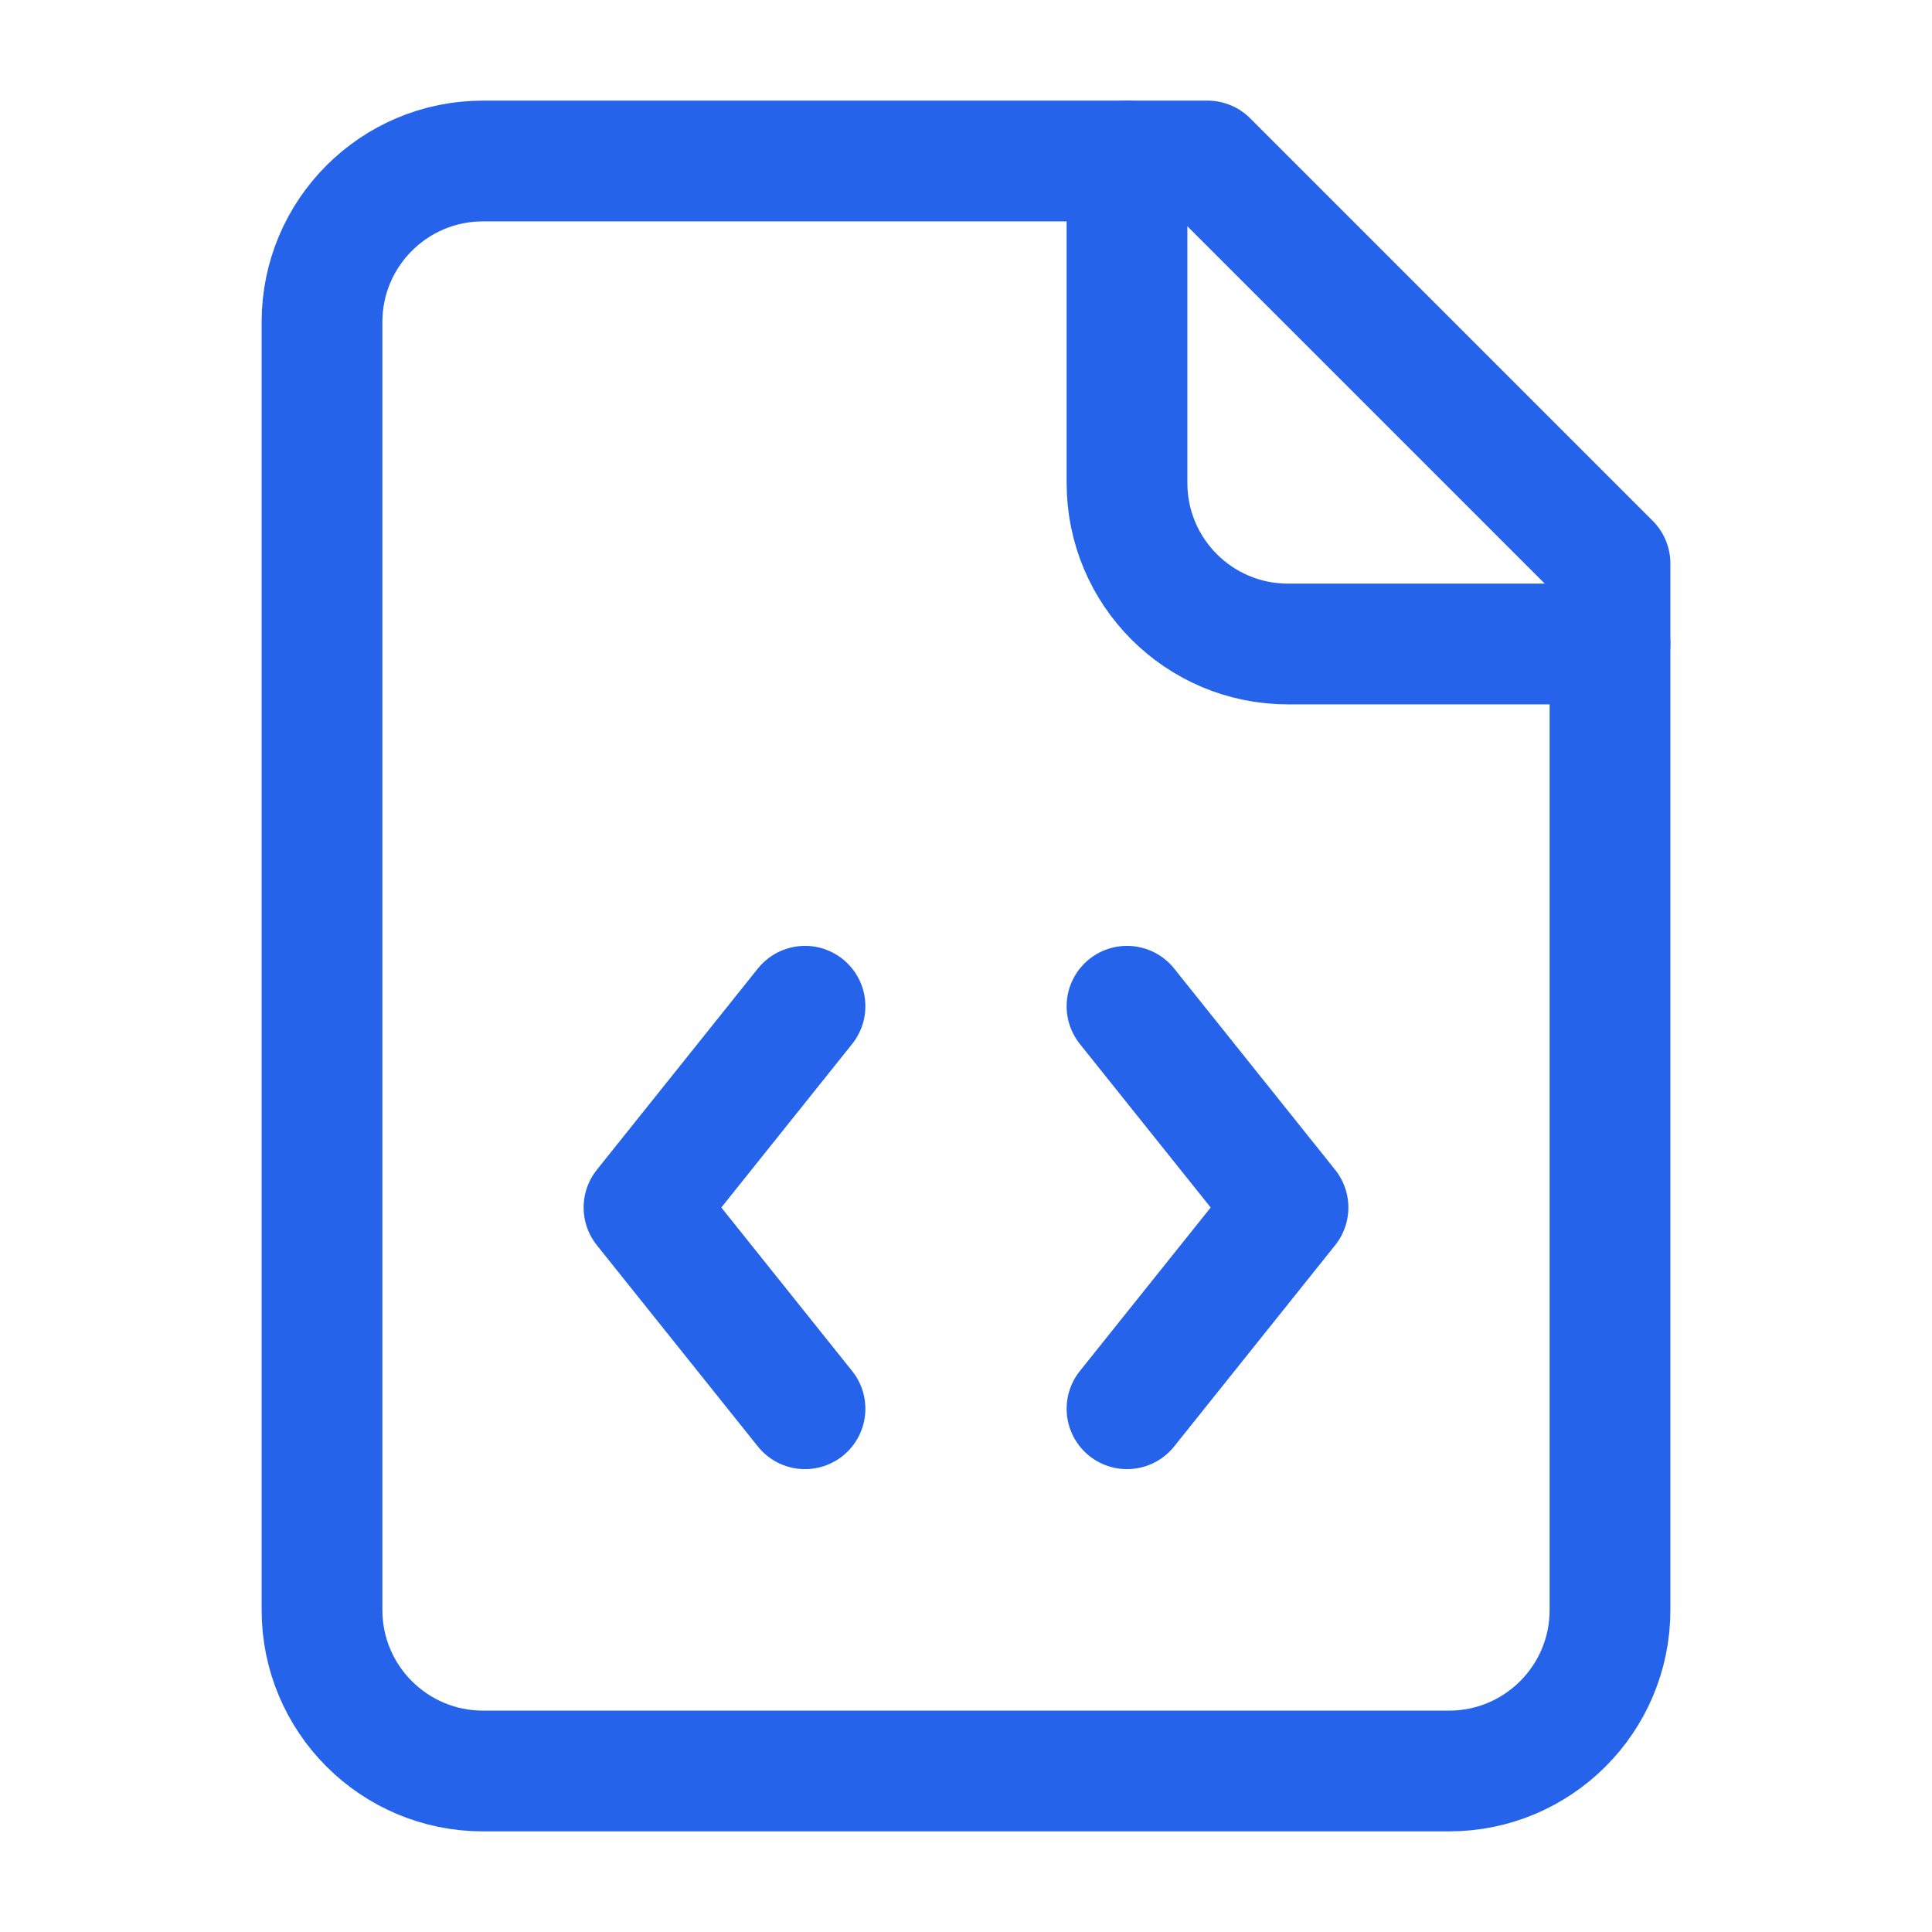
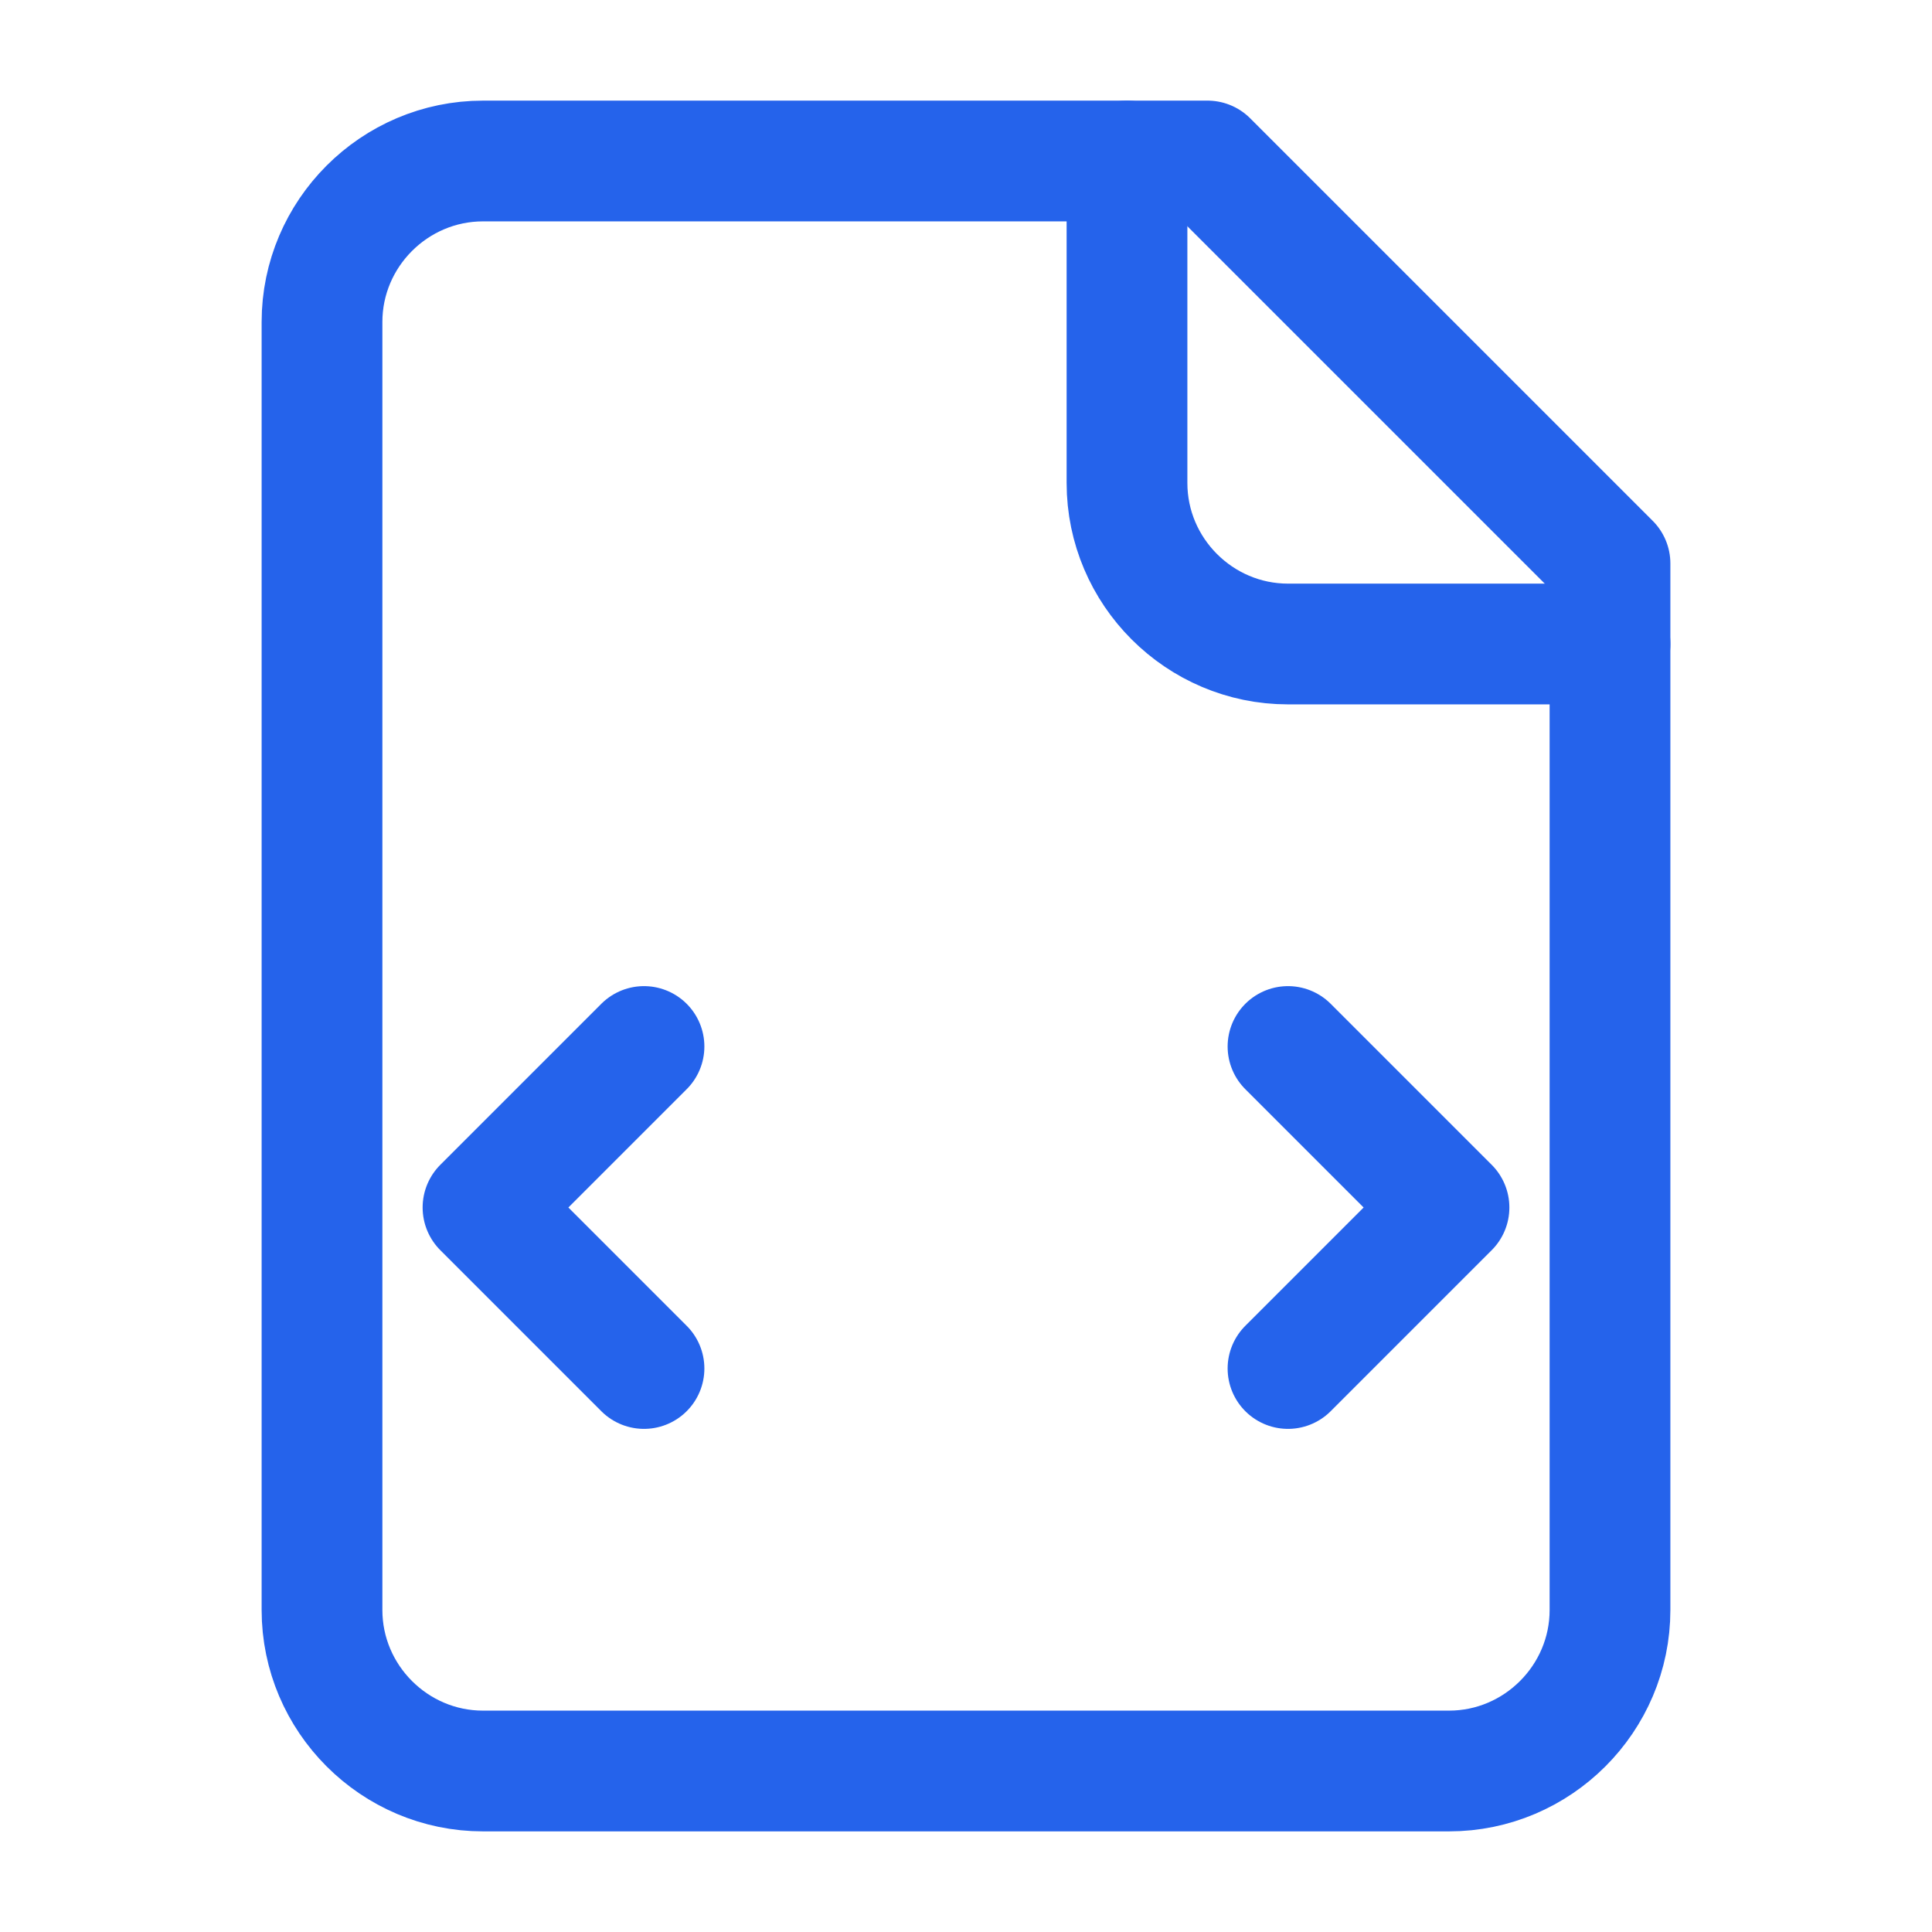
<svg xmlns="http://www.w3.org/2000/svg" width="32" height="32" viewBox="0 0 24 24" fill="none" stroke="#2563EB" stroke-width="1.5" stroke-linecap="round" stroke-linejoin="round">
-   <path d="M10 12.5 8 15l2 2.5" />
-   <path d="m14 12.5 2 2.5-2 2.5" />
-   <path d="M14 2v4a2 2 0 0 0 2 2h4" />
-   <path d="M15 2H6a2 2 0 0 0-2 2v16a2 2 0 0 0 2 2h12a2 2 0 0 0 2-2V7z" />
+   <path d="M8 13 L6 15 L8 17" />
+   <path d="M16 13 L18 15 L16 17" />
+   <path d="M14 2 L14 6 C14 7.1 14.9 8 16 8 L20 8" />
+   <path d="M15 2 L6 2 C4.9 2 4 2.9 4 4 L4 20 C4 21.1 4.9 22 6 22 L18 22 C19.1 22 20 21.1 20 20 L20 7 Z" />
</svg>
